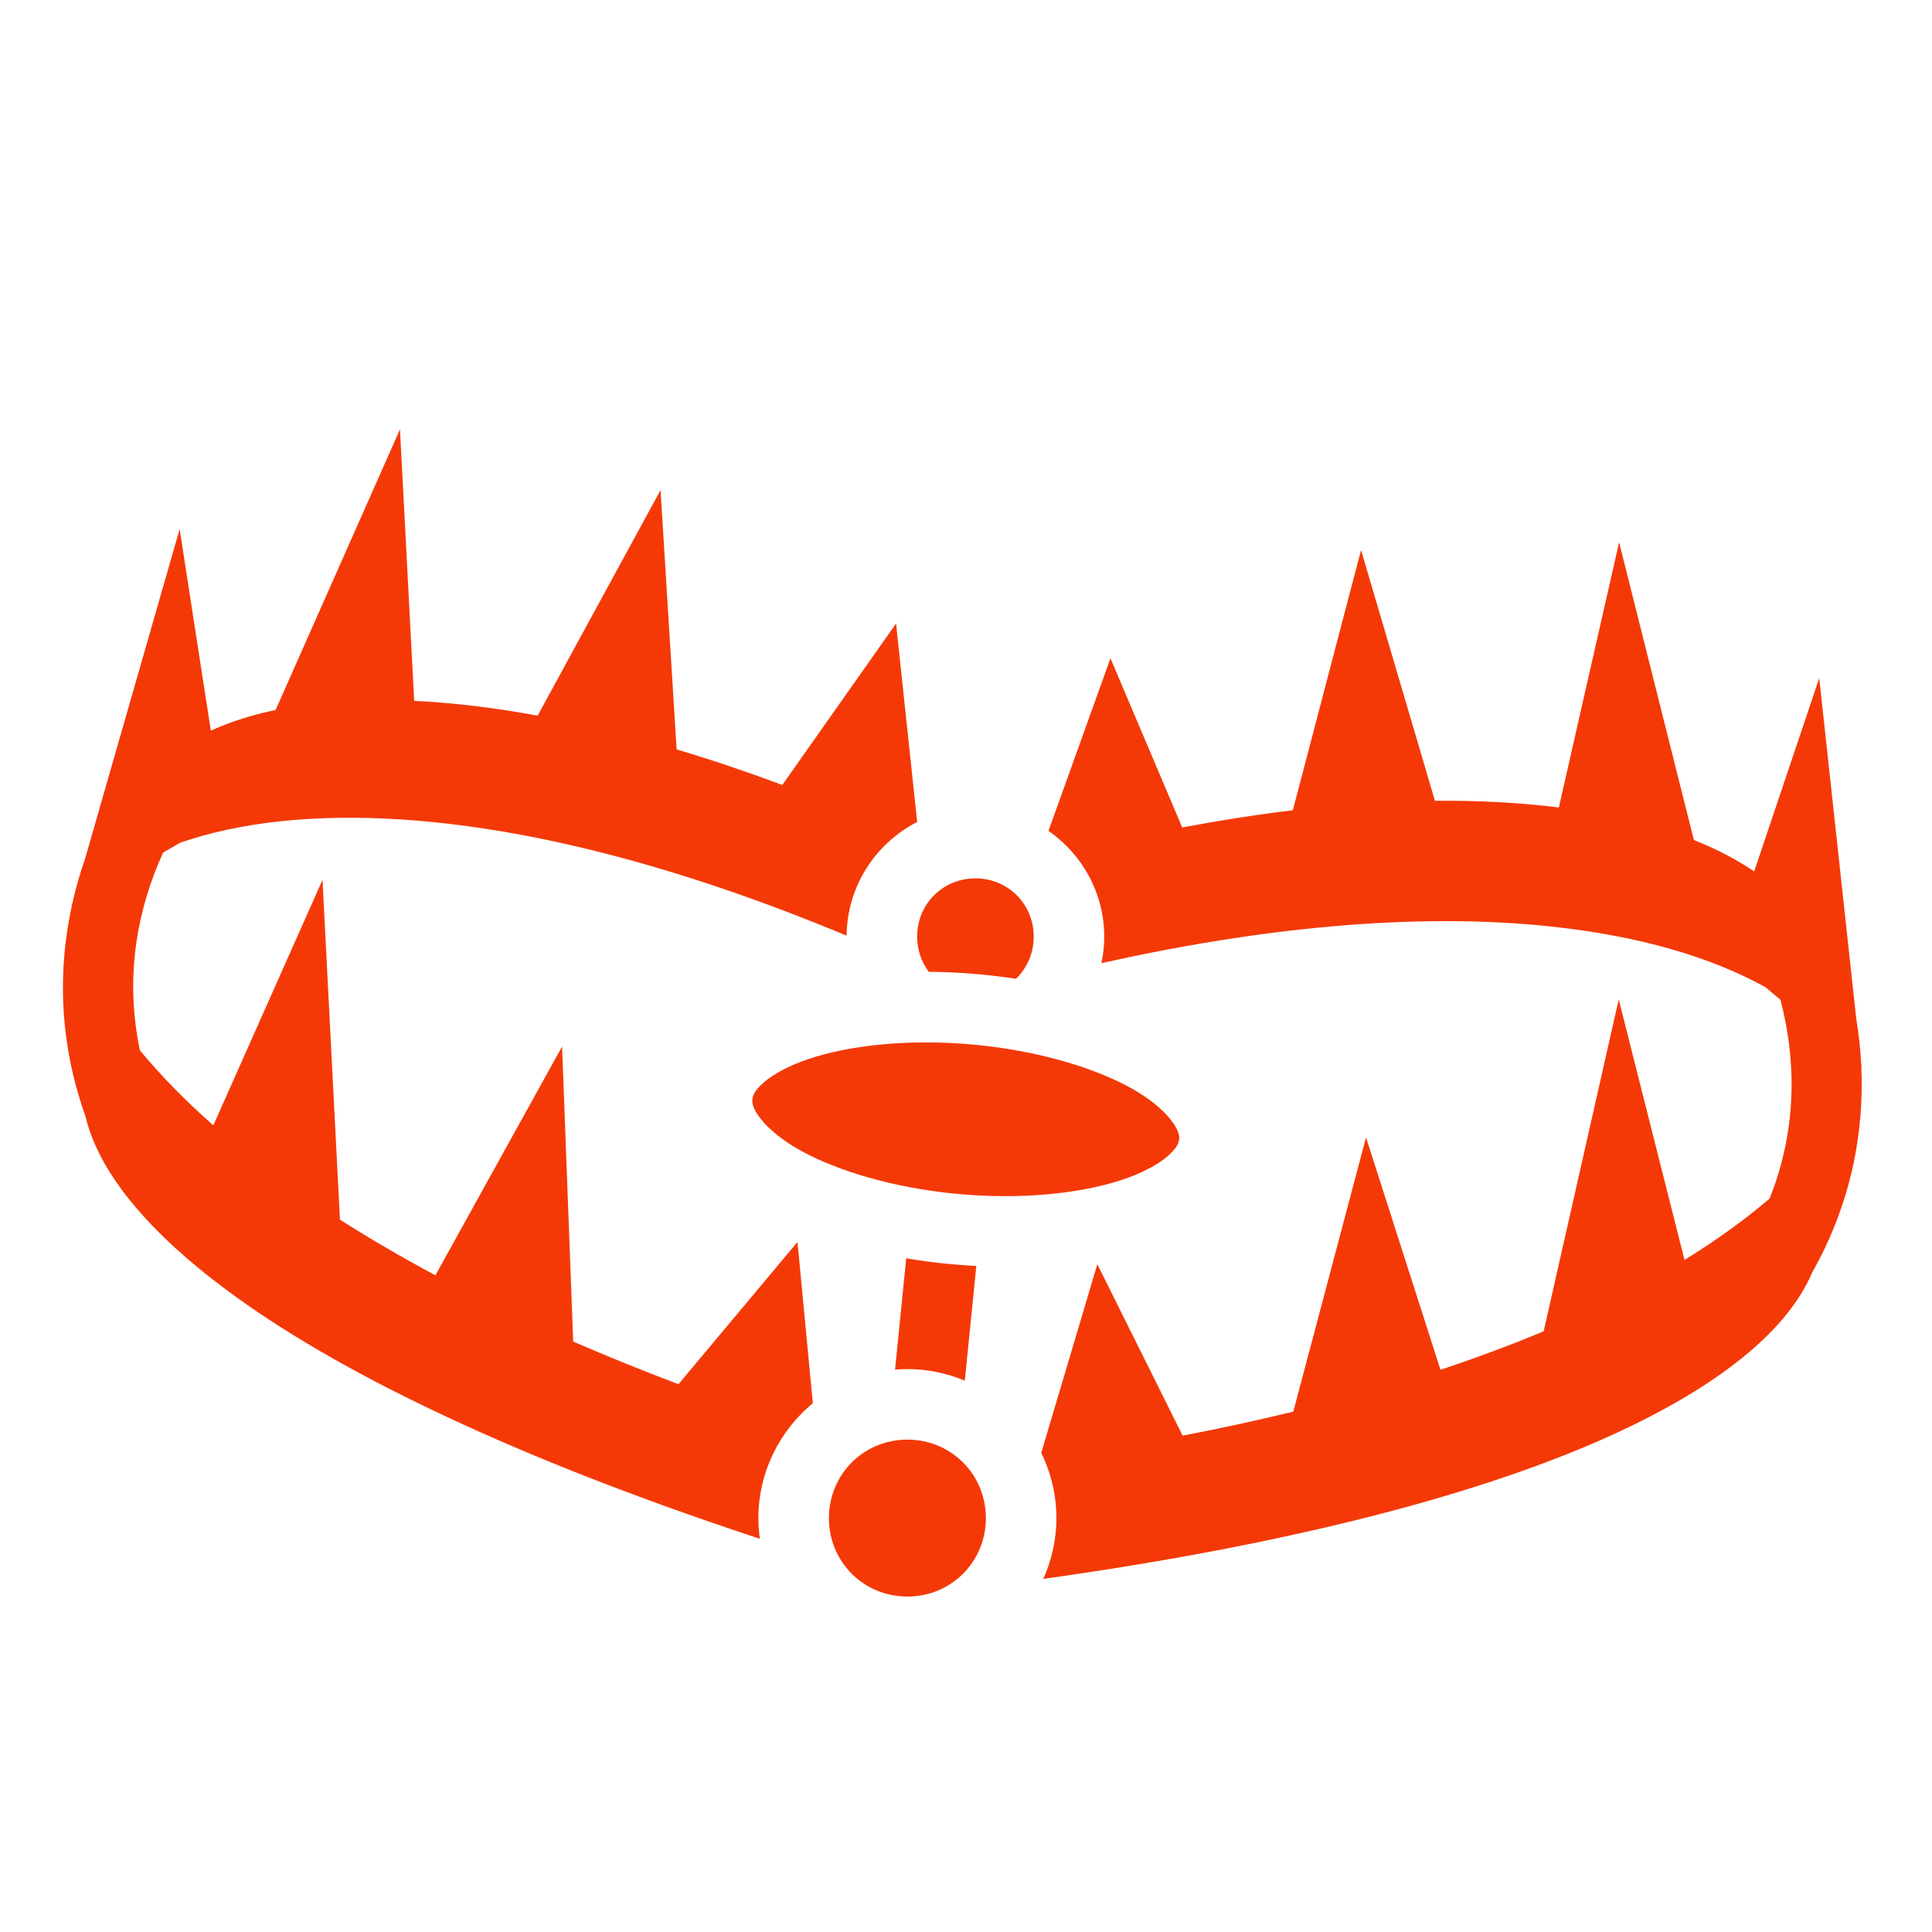
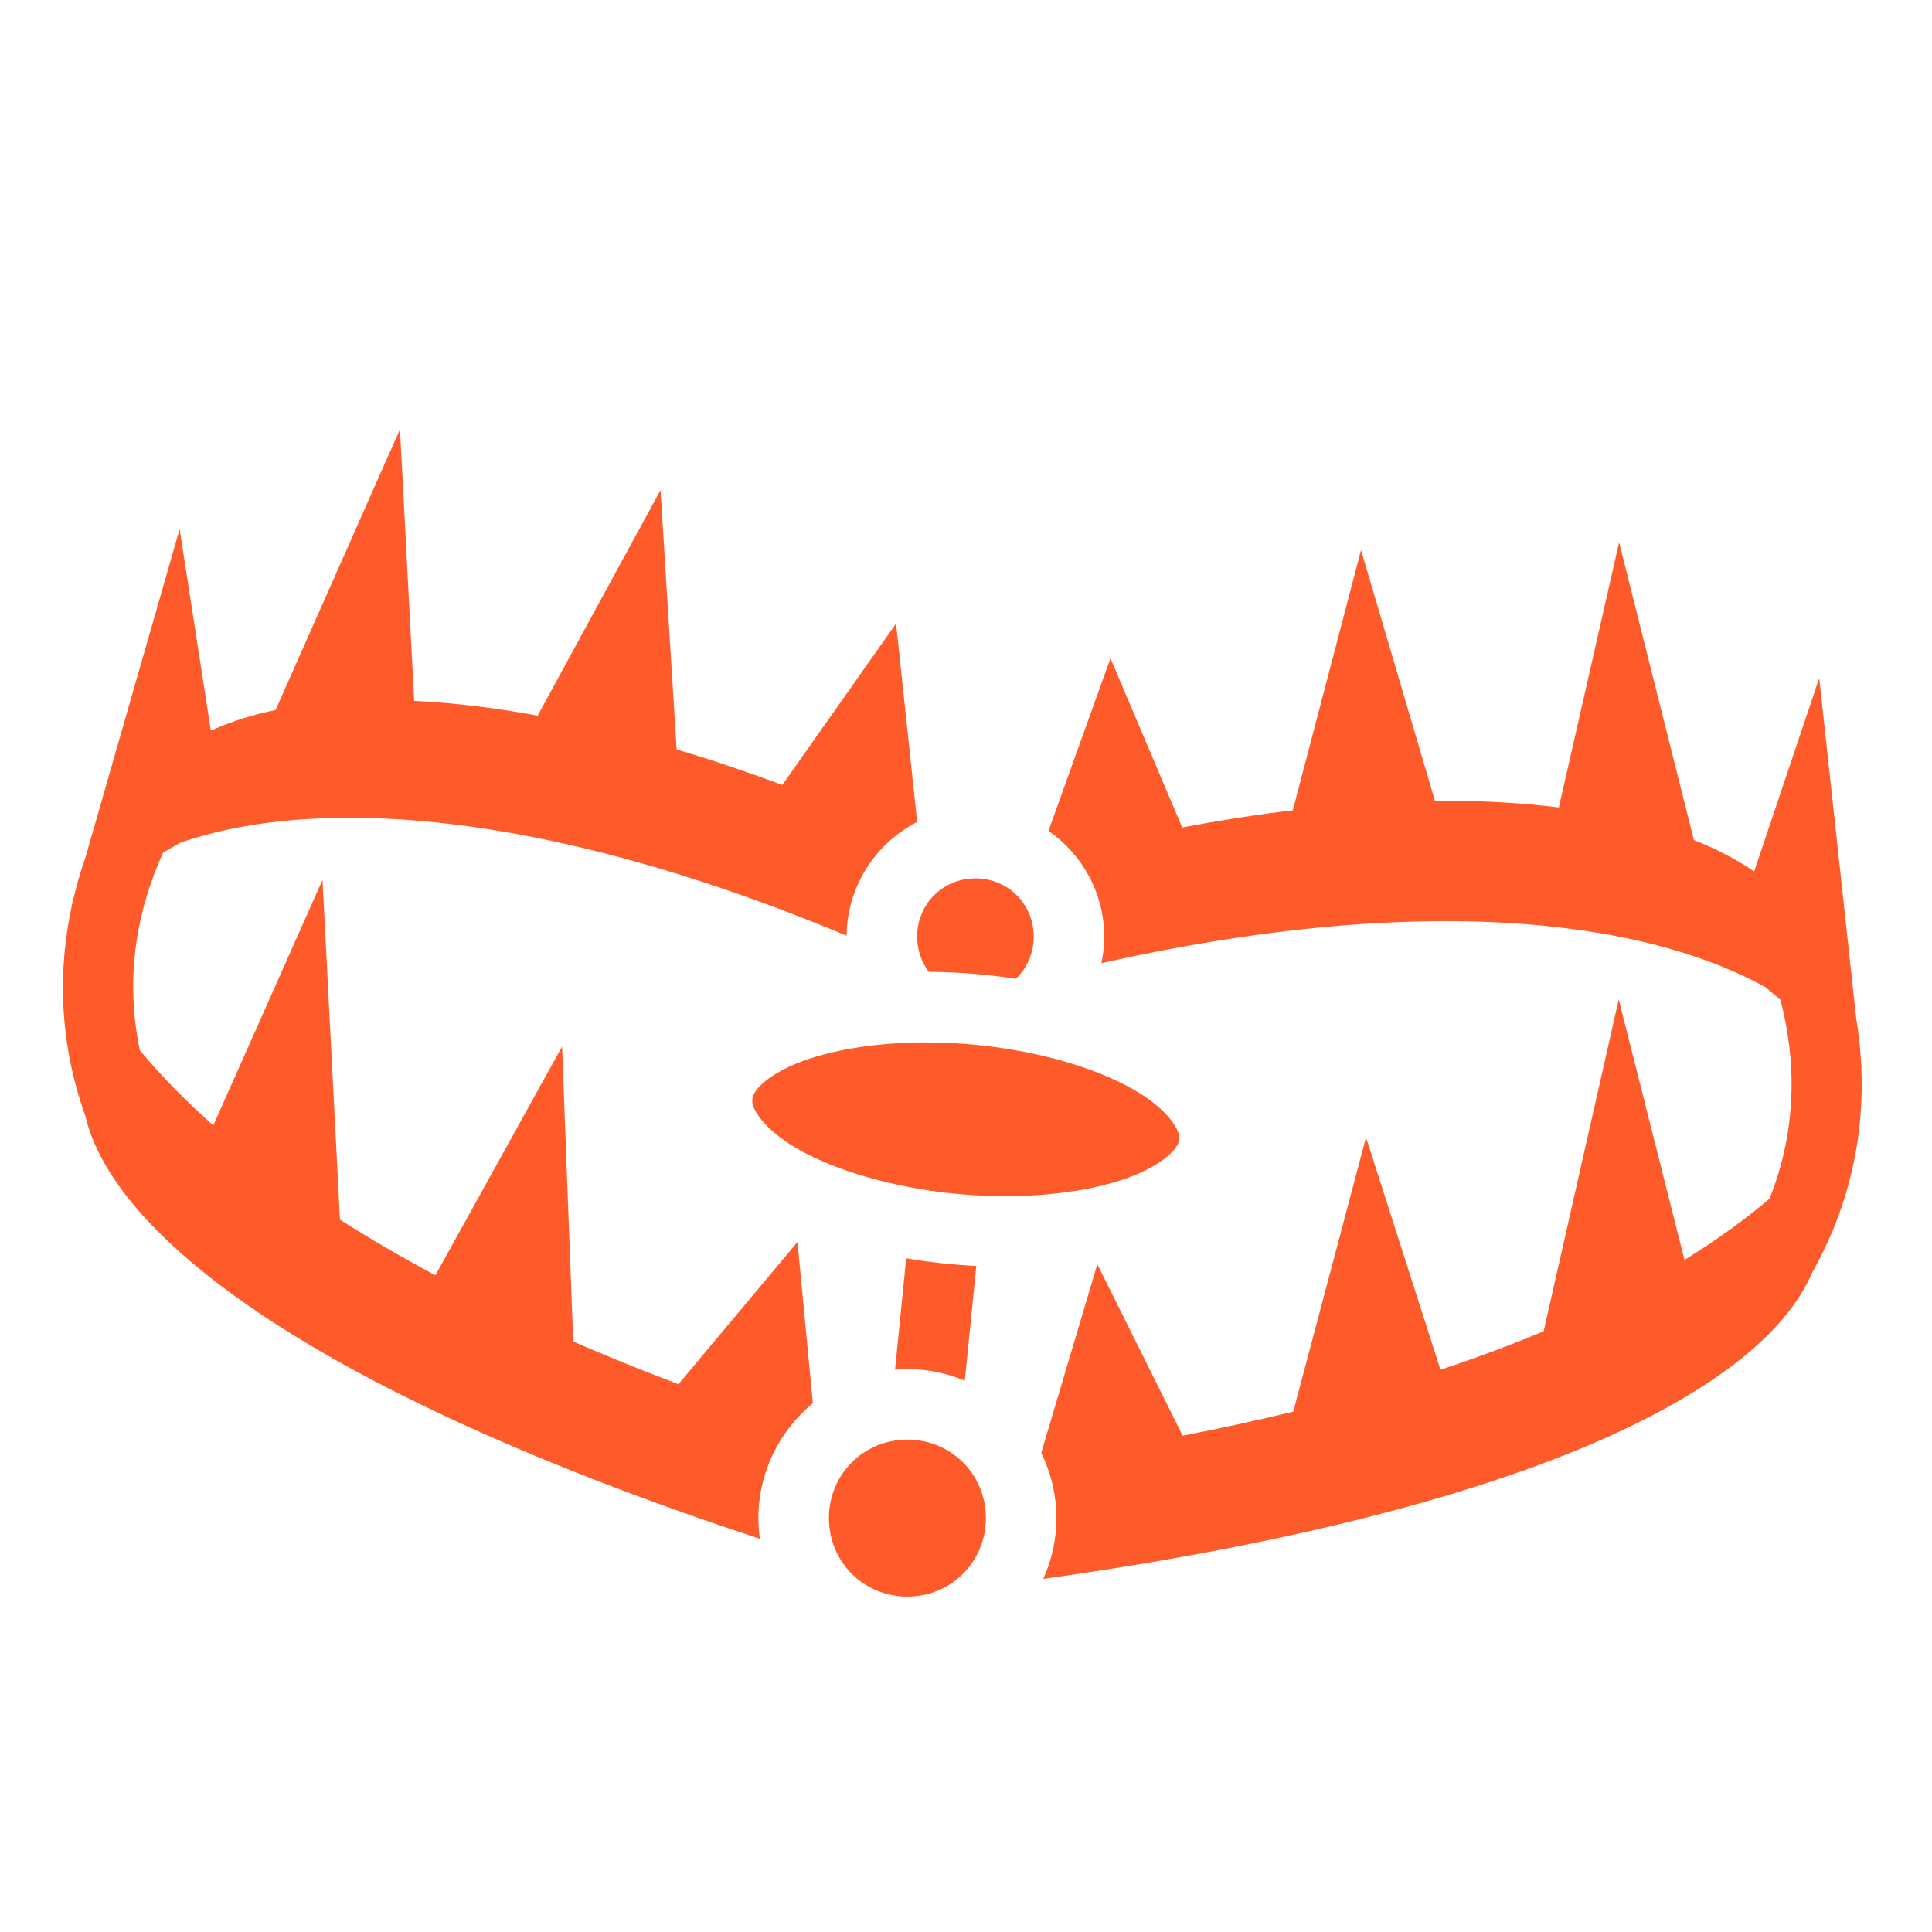
<svg xmlns="http://www.w3.org/2000/svg" viewBox="0 0 512 512">
-   <path d="m106 113.773-32.963 74.375a99.166 99.166 0 0 0-3.12.704c-5.293 1.296-9.95 2.918-14.044 4.79l-8.266-53.435-25.037 87.277a108.288 108.288 0 0 0-3.338 11.635l-.26.905.07-.04c-3.632 16.665-3.56 35.726 3.597 55.818 3.306 14.022 15.515 30.355 40.24 48.135 29.193 20.992 75.05 42.954 138.495 63.86a39.272 39.272 0 0 1-.393-5.486c0-12.21 5.637-23.185 14.432-30.447l-4.07-42.73-31.54 37.69a620.827 620.827 0 0 1-27.896-11.3l-2.95-78.177-33.57 60.615c-9.068-4.85-17.496-9.773-25.294-14.75l-4.627-90.04-28.932 65.057c-7.485-6.607-13.957-13.243-19.45-19.86-4.244-20.016-.412-38.063 6.145-52.42l4.483-2.602c15.852-5.496 35.514-7.645 58.504-6.182 32.732 2.084 72.51 11.748 118.152 30.803.098-13.092 7.704-24.51 18.692-30.142l-5.597-52.59-30.14 42.78c-9.68-3.6-19.025-6.73-28.012-9.41l-4.26-68.73-32.567 59.774c-11.784-2.163-22.712-3.436-32.716-3.91l-3.77-71.97zm323.08 29.936-15.973 70.28c-9.928-1.244-20.884-1.876-32.837-1.777l-19.58-66.443-18.075 68.964c-9.342 1.12-19.127 2.635-29.316 4.55l-19.015-44.84-16.422 45.742c8.9 6.183 14.768 16.47 14.768 28.04 0 2.407-.257 4.758-.74 7.03 47.224-10.57 87.28-13.166 119.37-9.7 22.9 2.47 41.908 7.938 56.592 16.05l3.978 3.332c4.016 15.265 4.72 33.704-2.873 52.707-6.54 5.582-14.047 11.016-22.547 16.25l-17.43-69.034-19.89 87.94c-8.51 3.565-17.626 6.972-27.356 10.198l-19.724-61.576-19.274 72.674a622.45 622.45 0 0 1-29.326 6.37l-22.605-45.43-14.87 49.995a39.091 39.091 0 0 1 4.02 17.283 39.03 39.03 0 0 1-3.476 16.107c70.416-9.85 122.176-24.18 155.893-40.565 27.394-13.31 42.205-27.326 47.852-40.582 10.472-18.58 13.79-37.348 13.048-54.388l.063.053-.102-.942a107.887 107.887 0 0 0-1.308-12.035l-9.81-90.26-17.243 51.245c-3.714-2.54-8.03-4.93-13.023-7.11-.96-.417-1.95-.822-2.954-1.222L429.08 143.71zm-170.584 89.07c-8.642 0-15.443 6.802-15.443 15.445 0 3.53 1.15 6.74 3.084 9.318a161.247 161.247 0 0 1 23.101 1.844c2.91-2.793 4.705-6.733 4.705-11.162 0-8.64-6.806-15.446-15.447-15.446zm-12.652 43.468c-1.02-.003-2.032.005-3.033.025-12.016.244-22.59 2.134-30.23 4.98-5.094 1.9-8.82 4.23-10.85 6.22-2.03 1.99-2.375 3.155-2.375 4.37 0 2.426 3.81 8.437 14.258 13.844 10.448 5.408 25.905 9.714 42.992 10.954 17.088 1.24 32.486-.854 42.674-4.65 5.093-1.898 8.82-4.23 10.85-6.22 2.03-1.987 2.374-3.154 2.374-4.368 0-2.43-3.81-8.44-14.258-13.847-10.447-5.408-25.904-9.712-42.992-10.95a134.712 134.712 0 0 0-9.41-.357zm-5.688 57.215-2.96 29.51c1.08-.09 2.17-.15 3.273-.15 5.382 0 10.524 1.1 15.214 3.077l3.05-30.406a159.916 159.916 0 0 1-18.578-2.032zm.313 48.05c-11.6 0-20.798 9.2-20.798 20.8 0 11.595 9.2 20.796 20.797 20.796 11.594 0 20.798-9.203 20.798-20.798 0-11.595-9.202-20.798-20.8-20.798z" fill="#f43907" />
+   <path d="m106 113.773-32.963 74.375a99.166 99.166 0 0 0-3.12.704c-5.293 1.296-9.95 2.918-14.044 4.79l-8.266-53.435-25.037 87.277a108.288 108.288 0 0 0-3.338 11.635l-.26.905.07-.04c-3.632 16.665-3.56 35.726 3.597 55.818 3.306 14.022 15.515 30.355 40.24 48.135 29.193 20.992 75.05 42.954 138.495 63.86a39.272 39.272 0 0 1-.393-5.486c0-12.21 5.637-23.185 14.432-30.447l-4.07-42.73-31.54 37.69a620.827 620.827 0 0 1-27.896-11.3l-2.95-78.177-33.57 60.615c-9.068-4.85-17.496-9.773-25.294-14.75l-4.627-90.04-28.932 65.057c-7.485-6.607-13.957-13.243-19.45-19.86-4.244-20.016-.412-38.063 6.145-52.42l4.483-2.602c15.852-5.496 35.514-7.645 58.504-6.182 32.732 2.084 72.51 11.748 118.152 30.803.098-13.092 7.704-24.51 18.692-30.142l-5.597-52.59-30.14 42.78c-9.68-3.6-19.025-6.73-28.012-9.41l-4.26-68.73-32.567 59.774c-11.784-2.163-22.712-3.436-32.716-3.91l-3.77-71.97zm323.08 29.936-15.973 70.28c-9.928-1.244-20.884-1.876-32.837-1.777l-19.58-66.443-18.075 68.964c-9.342 1.12-19.127 2.635-29.316 4.55l-19.015-44.84-16.422 45.742c8.9 6.183 14.768 16.47 14.768 28.04 0 2.407-.257 4.758-.74 7.03 47.224-10.57 87.28-13.166 119.37-9.7 22.9 2.47 41.908 7.938 56.592 16.05l3.978 3.332c4.016 15.265 4.72 33.704-2.873 52.707-6.54 5.582-14.047 11.016-22.547 16.25l-17.43-69.034-19.89 87.94c-8.51 3.565-17.626 6.972-27.356 10.198l-19.724-61.576-19.274 72.674a622.45 622.45 0 0 1-29.326 6.37l-22.605-45.43-14.87 49.995a39.091 39.091 0 0 1 4.02 17.283 39.03 39.03 0 0 1-3.476 16.107c70.416-9.85 122.176-24.18 155.893-40.565 27.394-13.31 42.205-27.326 47.852-40.582 10.472-18.58 13.79-37.348 13.048-54.388l.063.053-.102-.942a107.887 107.887 0 0 0-1.308-12.035l-9.81-90.26-17.243 51.245c-3.714-2.54-8.03-4.93-13.023-7.11-.96-.417-1.95-.822-2.954-1.222L429.08 143.71zm-170.584 89.07c-8.642 0-15.443 6.802-15.443 15.445 0 3.53 1.15 6.74 3.084 9.318a161.247 161.247 0 0 1 23.101 1.844c2.91-2.793 4.705-6.733 4.705-11.162 0-8.64-6.806-15.446-15.447-15.446zm-12.652 43.468c-1.02-.003-2.032.005-3.033.025-12.016.244-22.59 2.134-30.23 4.98-5.094 1.9-8.82 4.23-10.85 6.22-2.03 1.99-2.375 3.155-2.375 4.37 0 2.426 3.81 8.437 14.258 13.844 10.448 5.408 25.905 9.714 42.992 10.954 17.088 1.24 32.486-.854 42.674-4.65 5.093-1.898 8.82-4.23 10.85-6.22 2.03-1.987 2.374-3.154 2.374-4.368 0-2.43-3.81-8.44-14.258-13.847-10.447-5.408-25.904-9.712-42.992-10.95a134.712 134.712 0 0 0-9.41-.357zm-5.688 57.215-2.96 29.51c1.08-.09 2.17-.15 3.273-.15 5.382 0 10.524 1.1 15.214 3.077l3.05-30.406a159.916 159.916 0 0 1-18.578-2.032zm.313 48.05c-11.6 0-20.798 9.2-20.798 20.8 0 11.595 9.2 20.796 20.797 20.796 11.594 0 20.798-9.203 20.798-20.798 0-11.595-9.202-20.798-20.8-20.798z" fill="#ff5a2a" />
</svg>
